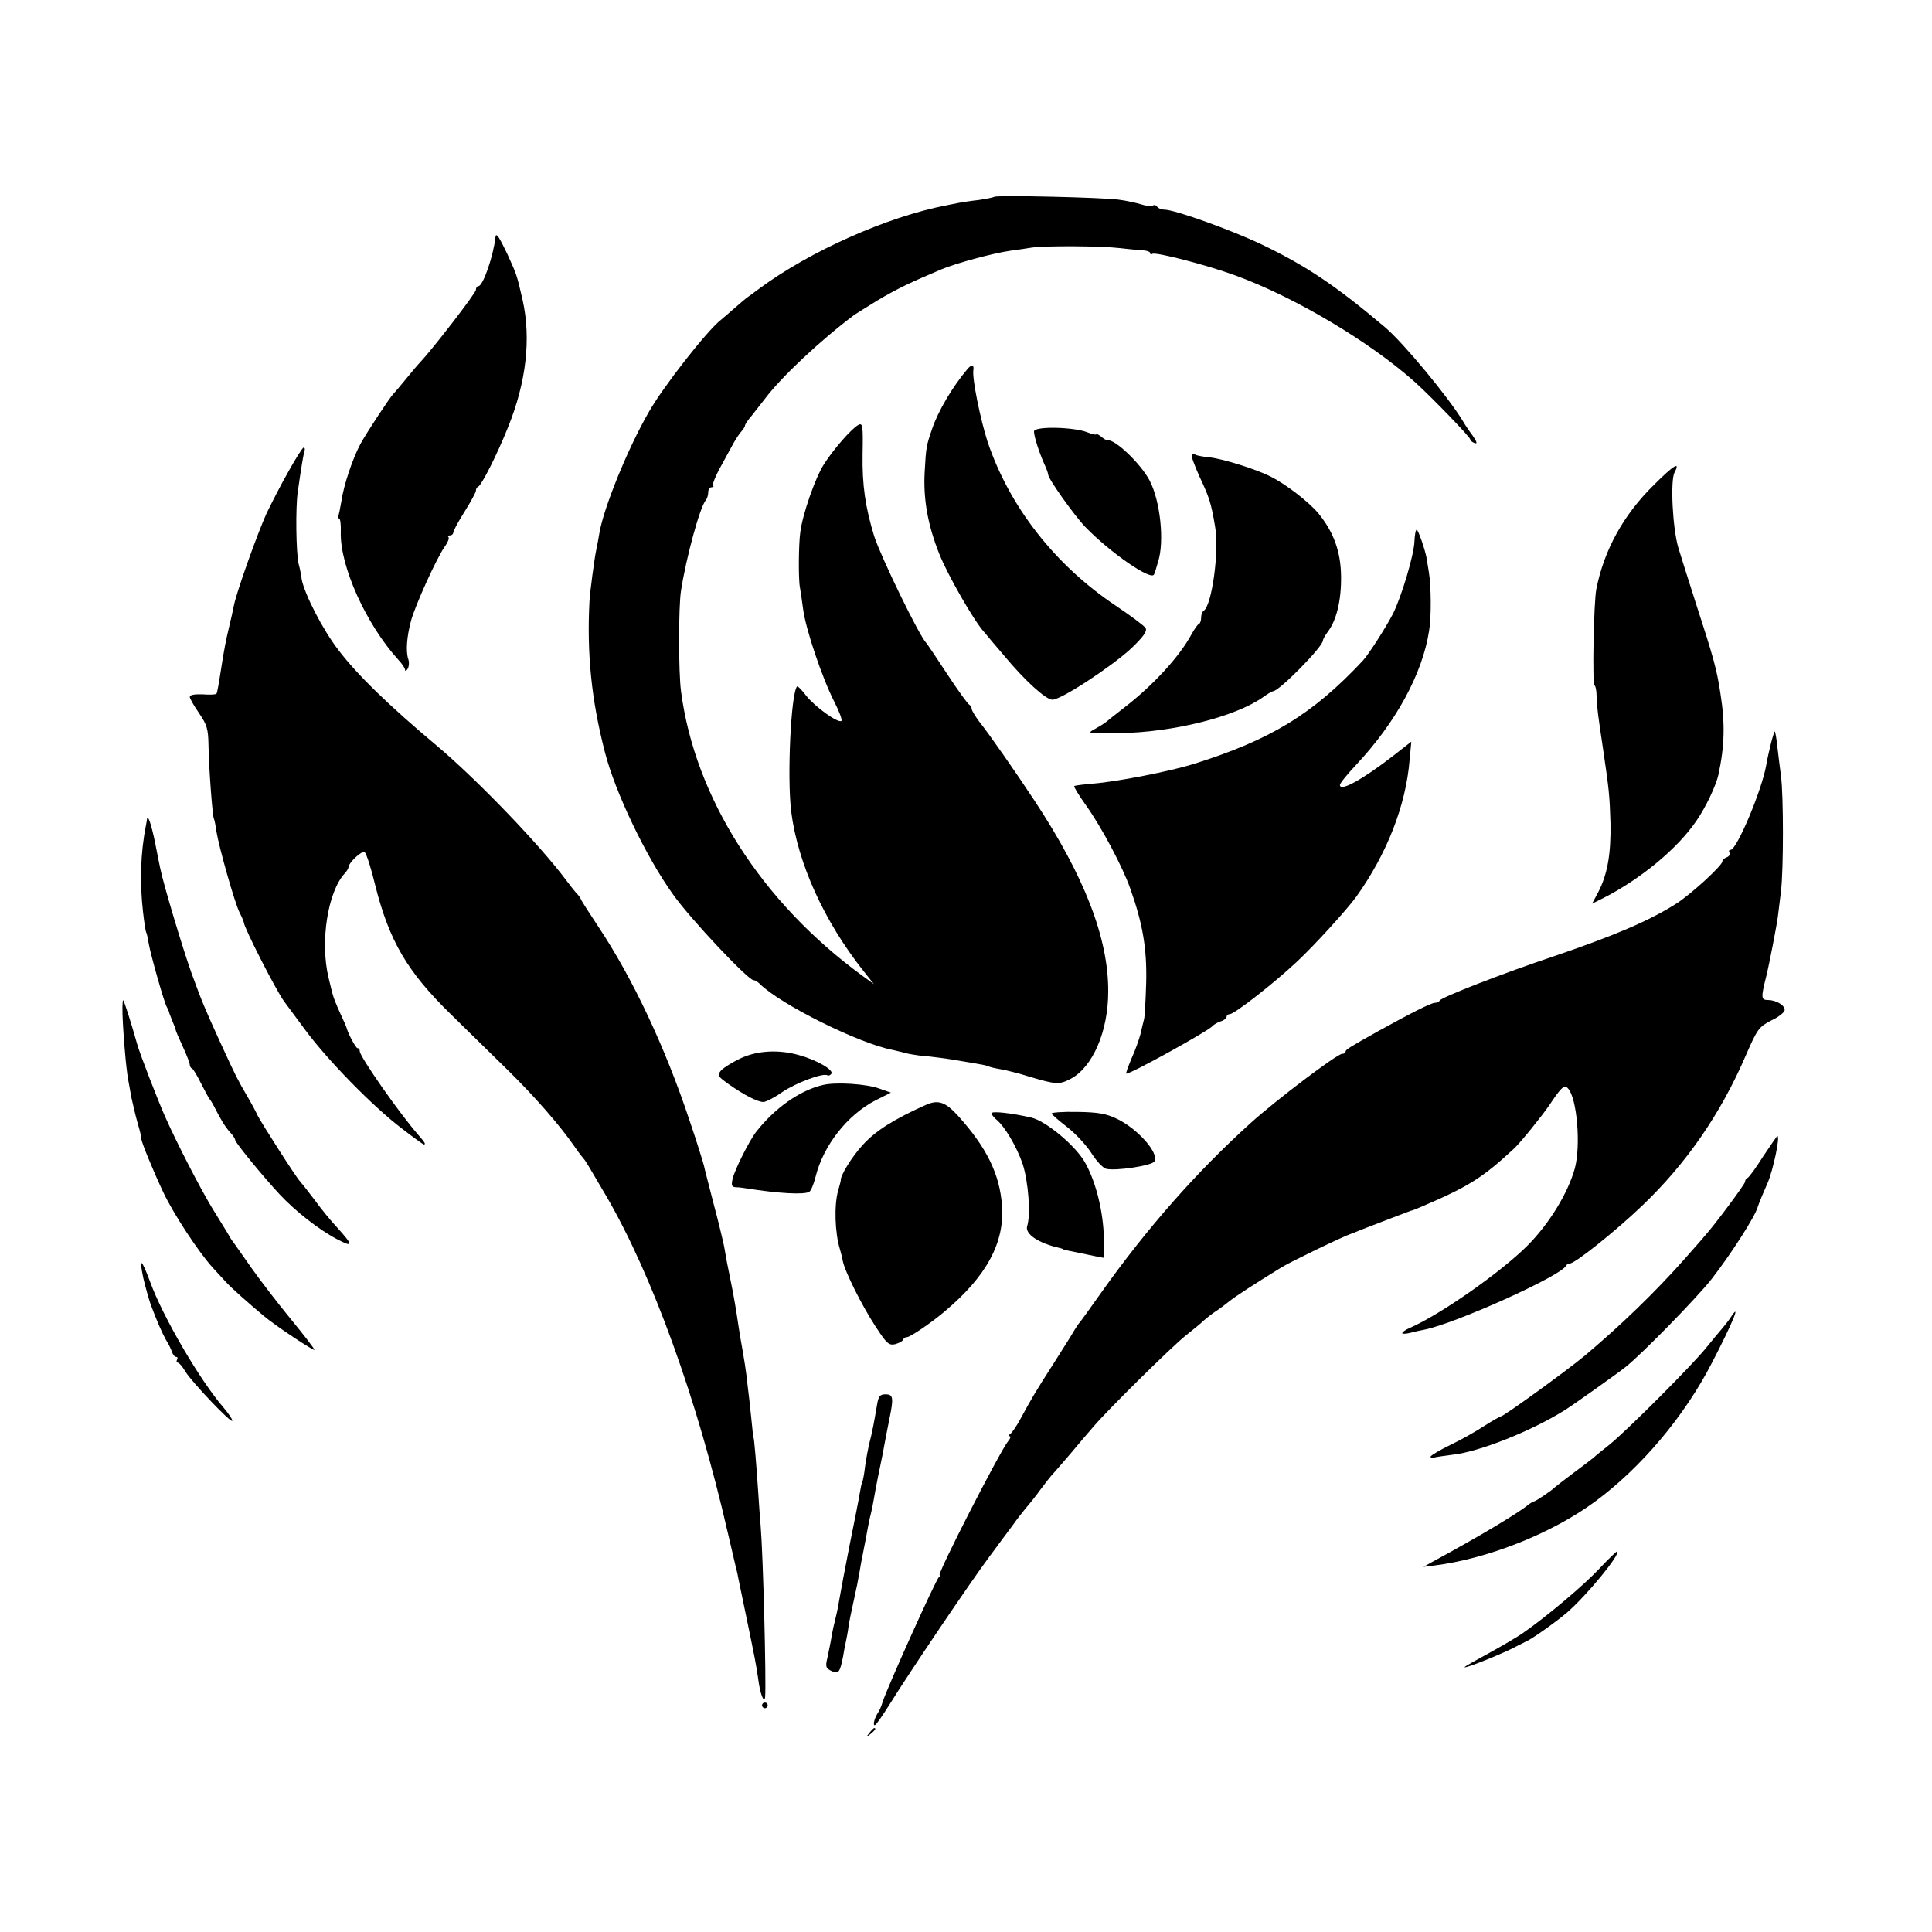
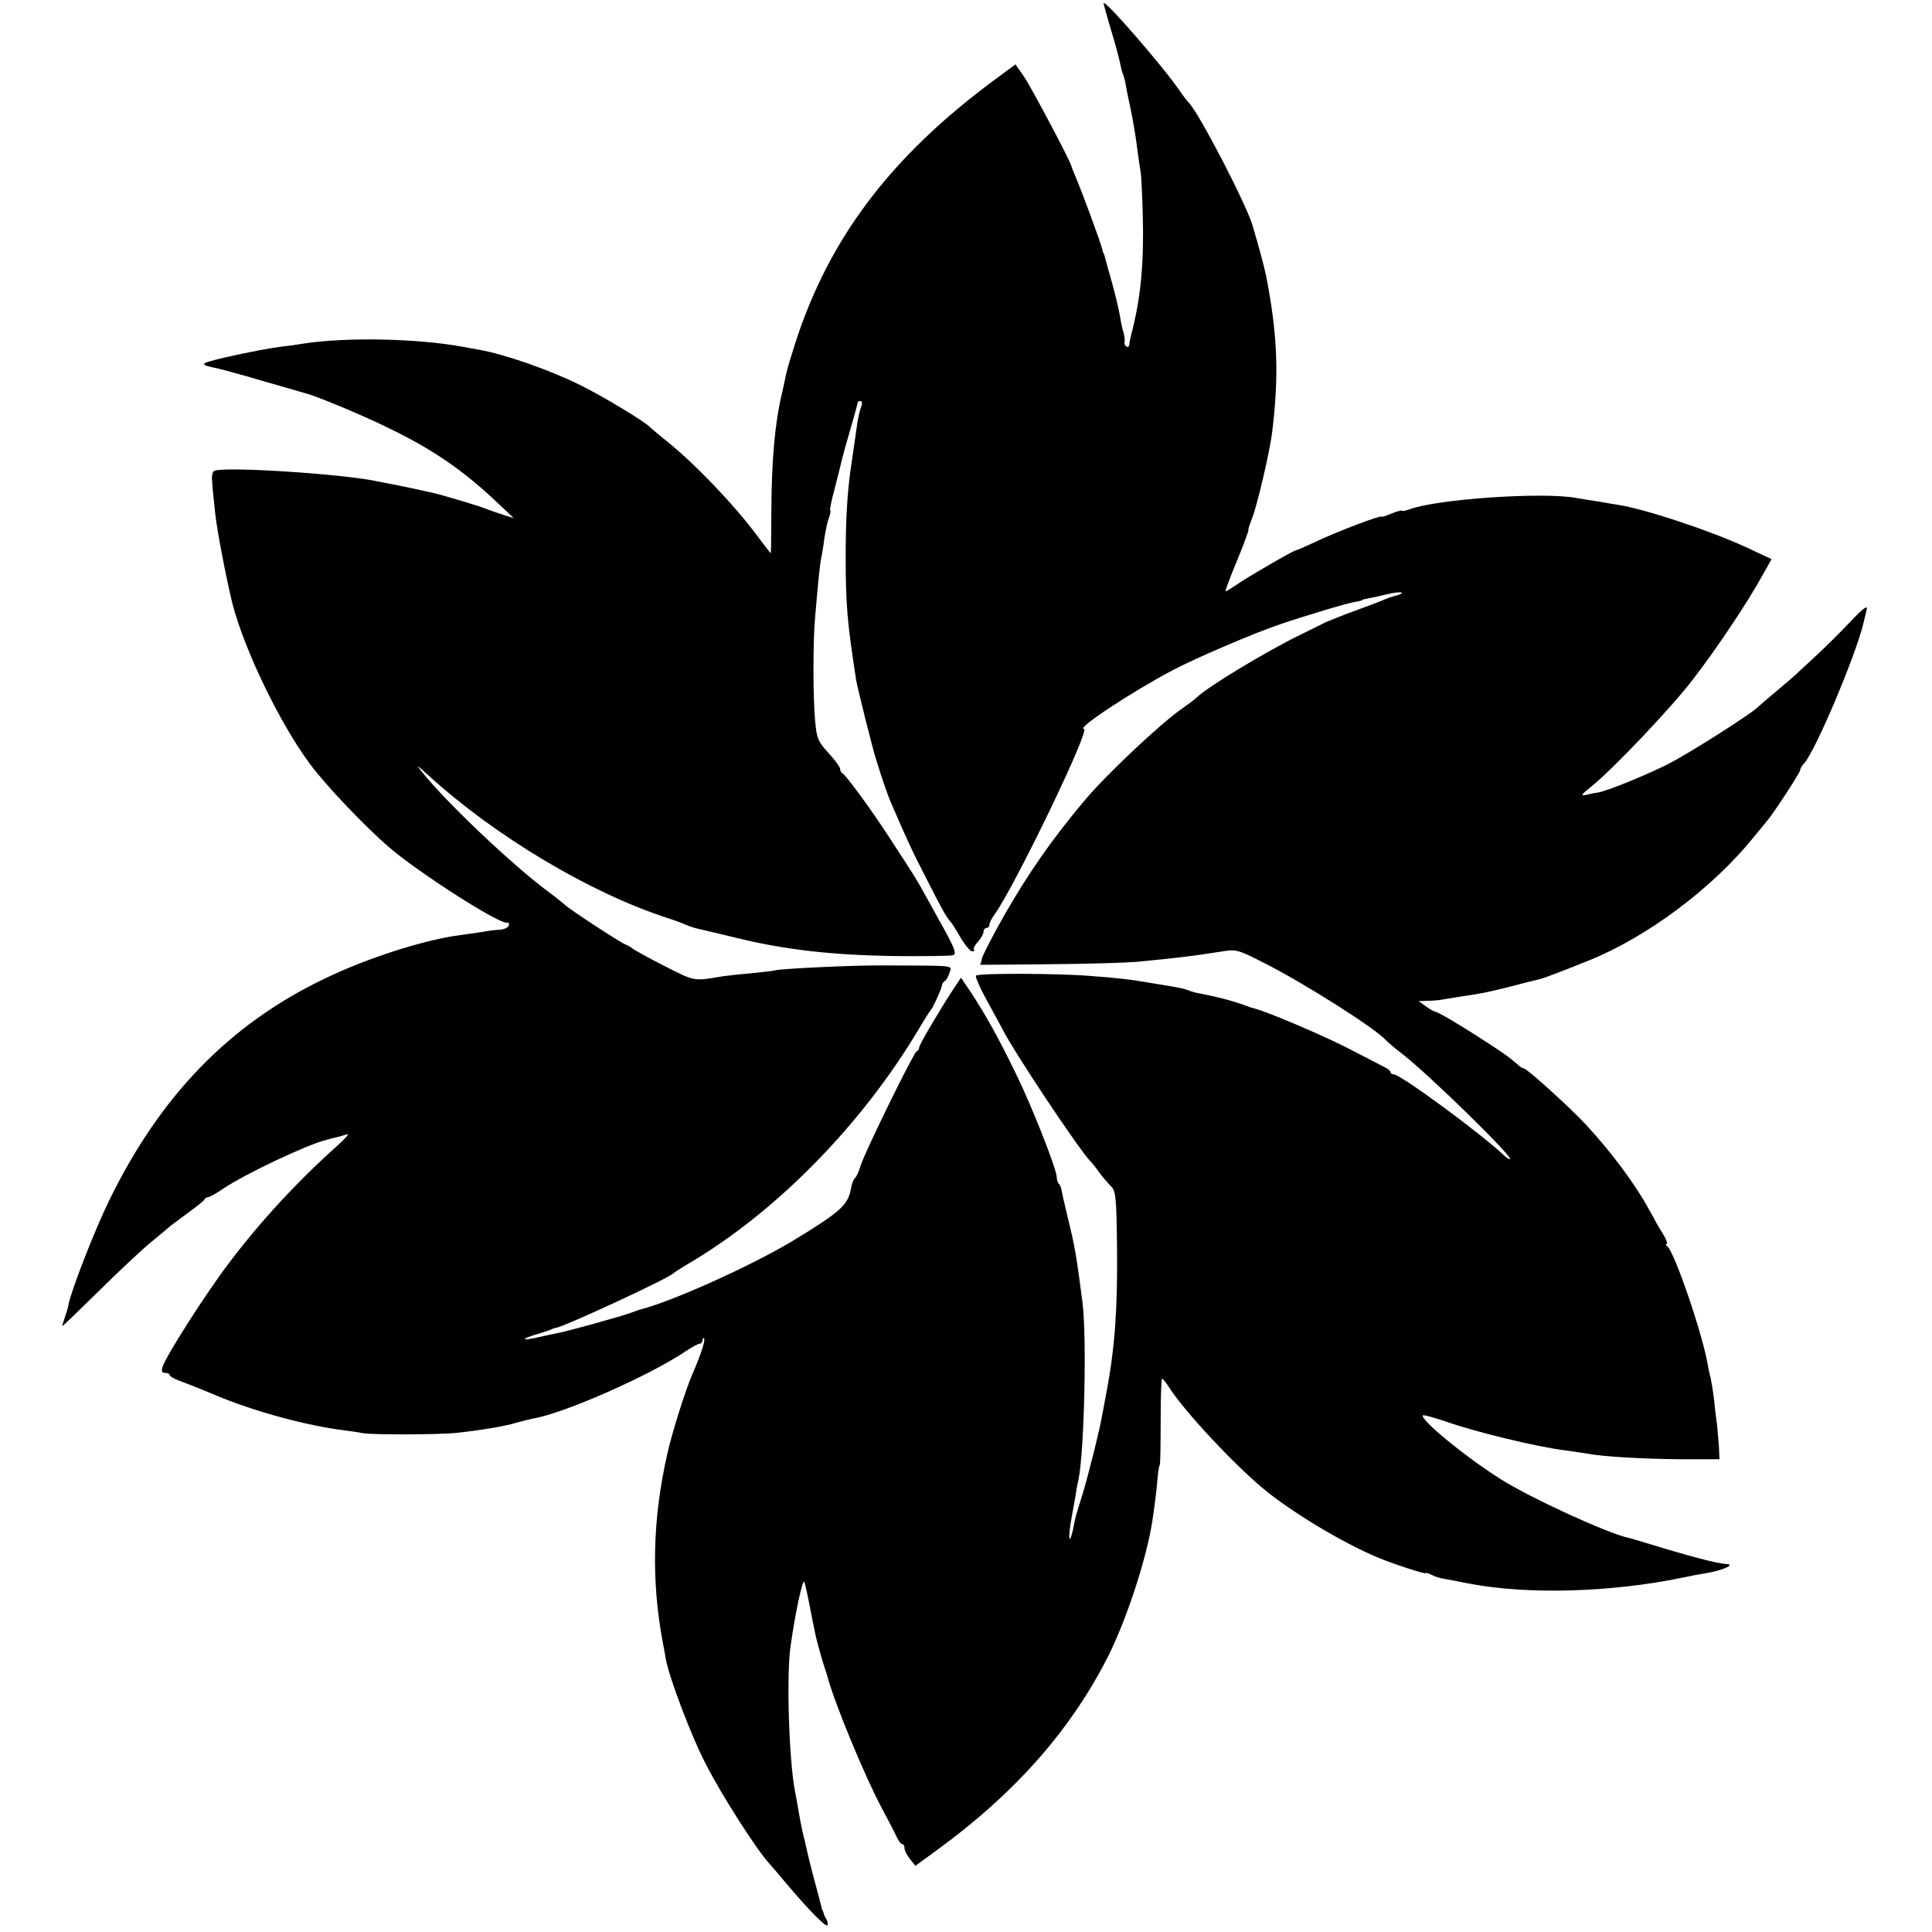
- <svg xmlns="http://www.w3.org/2000/svg" version="1.0" width="682pt" height="682pt" viewBox="0 0 682 682" preserveAspectRatio="xMidYMid meet">
-   <g transform="translate(0,682) scale(0.1,-0.1)" fill="#000000" stroke="none">
-     <path d="M3509 6125 c-3 -2 -27 -7 -54 -11 -28 -3 -59 -8 -70 -10 -11 -2 -31 -6 -45 -9 -208 -40 -482 -162 -660 -294 -19 -14 -39 -29 -45 -33 -5 -4 -23 -19 -40 -34 -16 -14 -39 -34 -50 -43 -50 -39 -206 -239 -255 -326 -75 -130 -159 -338 -174 -426 -3 -19 -8 -45 -11 -59 -6 -26 -23 -155 -24 -180 -10 -187 7 -352 54 -534 36 -142 146 -372 242 -505 62 -87 264 -301 283 -301 5 0 15 -6 22 -13 73 -73 352 -211 468 -233 14 -3 34 -8 45 -11 11 -3 34 -7 50 -9 40 -3 114 -13 145 -19 14 -2 40 -7 59 -10 19 -3 37 -7 40 -9 3 -2 22 -7 41 -10 19 -3 67 -15 105 -27 94 -28 105 -28 145 -7 78 42 132 168 132 308 1 188 -84 407 -261 675 -68 103 -160 235 -193 276 -15 20 -28 41 -28 47 0 6 -4 12 -8 14 -5 2 -40 50 -78 108 -38 58 -71 107 -74 110 -25 25 -160 303 -184 377 -31 101 -43 180 -41 291 2 101 0 110 -15 102 -24 -13 -87 -85 -121 -138 -31 -48 -76 -177 -84 -241 -6 -43 -7 -168 -1 -196 2 -11 7 -45 11 -75 9 -71 68 -245 110 -327 18 -35 29 -65 25 -68 -13 -8 -94 51 -124 89 -15 20 -30 35 -32 33 -22 -22 -36 -321 -21 -442 23 -182 116 -388 257 -565 l35 -44 -40 29 c-357 260 -592 629 -641 1005 -9 67 -9 299 0 355 18 116 67 297 88 320 4 5 8 17 8 27 0 10 5 18 12 18 6 0 9 3 5 6 -3 4 8 32 25 63 17 31 38 69 47 86 9 16 22 36 29 43 6 7 12 16 12 20 0 4 10 19 23 34 12 15 33 42 47 60 58 77 193 204 315 296 6 4 44 28 85 53 64 38 111 61 225 109 51 21 179 56 242 65 23 3 57 8 75 11 50 7 245 6 313 -2 33 -4 70 -7 83 -8 12 -1 22 -5 22 -9 0 -5 4 -6 8 -3 12 7 191 -39 292 -76 209 -76 475 -234 635 -377 61 -55 195 -194 195 -202 0 -4 7 -10 15 -13 11 -4 9 4 -7 27 -13 17 -28 40 -33 49 -52 86 -210 277 -276 333 -173 146 -277 216 -433 291 -109 52 -309 124 -346 124 -10 0 -22 5 -25 10 -4 6 -11 8 -16 4 -5 -3 -24 -1 -42 5 -17 5 -52 13 -77 16 -53 8 -435 17 -441 10z" />
-     <path d="M1749 5983 c-7 -66 -44 -173 -60 -173 -5 0 -9 -6 -9 -13 0 -12 -157 -214 -196 -255 -7 -7 -30 -34 -51 -60 -21 -26 -41 -49 -44 -52 -11 -10 -94 -136 -116 -176 -28 -52 -60 -147 -68 -204 -4 -24 -9 -48 -11 -52 -3 -5 -2 -8 3 -8 4 0 7 -21 6 -47 -4 -120 89 -327 204 -453 13 -14 23 -29 23 -35 0 -5 4 -4 9 4 5 8 6 24 2 35 -9 28 -5 79 10 135 15 55 90 220 118 260 11 15 18 31 14 35 -3 3 -1 6 5 6 7 0 12 5 12 10 0 6 18 39 40 74 22 35 40 68 40 74 0 6 3 12 8 14 12 5 68 116 105 209 65 160 82 314 52 449 -21 91 -20 88 -54 163 -30 63 -40 77 -42 60z" />
-     <path d="M3415 5517 c-52 -61 -104 -149 -125 -212 -20 -59 -21 -62 -26 -153 -5 -97 12 -188 52 -288 29 -73 122 -236 158 -275 11 -14 43 -51 71 -84 72 -87 147 -155 170 -155 31 0 209 117 278 181 44 42 57 61 51 72 -5 8 -52 43 -104 78 -216 144 -377 351 -454 580 -25 78 -55 223 -50 253 3 19 -7 20 -21 3z" />
-     <path d="M3650 5297 c0 -17 17 -71 36 -114 8 -17 14 -34 14 -38 0 -15 91 -143 131 -185 89 -92 236 -193 243 -167 3 6 9 26 14 44 23 71 8 215 -30 287 -31 59 -123 147 -149 142 -3 -1 -13 5 -22 13 -10 7 -17 11 -17 8 0 -3 -15 0 -32 7 -48 19 -188 22 -188 3z" />
-     <path d="M1019 5157 c-26 -45 -60 -112 -78 -149 -33 -73 -106 -278 -115 -324 -3 -16 -12 -56 -20 -89 -8 -33 -16 -76 -19 -95 -16 -103 -20 -125 -23 -129 -3 -3 -25 -4 -49 -2 -28 1 -45 -2 -45 -9 0 -6 15 -32 33 -58 28 -41 32 -56 33 -112 1 -76 14 -252 19 -260 2 -3 6 -23 9 -45 9 -56 65 -254 82 -287 8 -15 14 -31 15 -35 0 -17 115 -242 142 -278 4 -5 37 -50 74 -100 79 -107 239 -271 342 -349 40 -31 75 -56 77 -56 8 0 4 7 -17 31 -68 77 -209 279 -209 298 0 6 -3 11 -8 11 -6 0 -33 51 -38 70 0 3 -11 27 -23 53 -12 26 -24 56 -26 65 -3 9 -9 36 -15 60 -31 127 -3 306 58 370 6 7 12 16 12 20 0 16 47 60 57 54 6 -4 23 -56 37 -115 50 -199 113 -306 267 -457 53 -52 143 -140 199 -195 97 -95 187 -198 240 -275 13 -19 27 -37 30 -40 6 -6 15 -21 80 -132 163 -280 321 -716 429 -1188 12 -52 25 -106 28 -120 4 -14 8 -32 9 -40 2 -8 14 -69 28 -135 31 -150 35 -169 43 -225 6 -49 21 -87 24 -60 4 60 -7 497 -16 605 -2 22 -6 78 -9 125 -6 91 -14 185 -16 185 -1 0 -3 18 -5 40 -2 22 -7 65 -10 95 -4 30 -8 69 -10 85 -2 17 -8 57 -14 90 -6 33 -13 74 -15 90 -6 42 -16 103 -27 155 -11 54 -15 73 -23 121 -4 19 -20 87 -37 150 -16 63 -32 123 -34 134 -3 12 -25 84 -51 160 -85 256 -200 501 -322 684 -31 47 -59 90 -61 96 -2 5 -9 15 -15 21 -6 6 -22 26 -36 45 -92 124 -313 354 -455 474 -172 144 -285 254 -350 340 -56 72 -120 198 -130 250 -2 17 -7 41 -11 55 -9 41 -11 197 -3 253 13 92 20 132 24 145 2 6 1 12 -3 12 -4 0 -28 -38 -53 -83z" />
-     <path d="M4207 5214 c-3 -3 10 -38 28 -78 34 -72 40 -91 54 -173 16 -86 -11 -281 -40 -299 -5 -3 -9 -14 -9 -24 0 -10 -3 -20 -7 -22 -5 -1 -17 -19 -28 -39 -42 -77 -133 -176 -229 -251 -34 -26 -66 -52 -72 -57 -6 -5 -24 -16 -40 -25 -28 -15 -25 -16 88 -14 191 3 410 58 508 128 15 11 31 20 34 20 21 0 176 157 176 179 0 4 8 19 18 32 30 40 47 110 46 194 -1 88 -26 157 -81 224 -33 39 -111 100 -168 129 -52 26 -169 63 -219 68 -21 2 -42 6 -46 9 -4 2 -10 2 -13 -1z" />
-     <path d="M5838 5108 c-107 -105 -176 -230 -203 -368 -9 -45 -15 -340 -6 -340 3 0 7 -17 7 -38 1 -38 5 -67 23 -187 21 -143 23 -162 26 -260 2 -108 -10 -180 -43 -244 l-22 -41 42 21 c131 67 260 174 326 271 33 47 70 126 78 163 22 102 24 181 7 288 -13 85 -23 122 -88 322 -23 72 -50 157 -60 190 -21 70 -29 238 -14 267 22 41 -2 27 -73 -44z" />
-     <path d="M4993 4908 c-2 -48 -45 -192 -75 -253 -25 -49 -86 -144 -107 -167 -178 -190 -326 -280 -601 -366 -82 -25 -264 -61 -350 -68 -36 -3 -67 -7 -68 -9 -2 -2 16 -32 41 -67 55 -77 129 -216 157 -295 44 -124 59 -212 56 -333 -2 -63 -5 -122 -8 -130 -2 -8 -8 -31 -12 -50 -5 -19 -19 -59 -32 -87 -12 -29 -21 -53 -18 -53 17 0 279 145 302 166 6 7 21 16 32 19 11 3 20 11 20 16 0 5 5 9 11 9 16 0 155 108 238 186 60 56 176 183 209 229 108 151 175 322 188 483 l6 64 -64 -50 c-107 -83 -188 -128 -188 -103 0 6 26 38 57 71 140 149 235 322 258 475 8 48 7 157 -1 205 -3 19 -7 42 -8 50 -6 32 -30 100 -35 100 -4 0 -7 -19 -8 -42z" />
-     <path d="M6252 4198 c-6 -24 -14 -59 -17 -78 -15 -88 -104 -300 -126 -300 -6 0 -7 -5 -4 -10 3 -6 -1 -13 -9 -16 -9 -3 -16 -10 -16 -15 0 -14 -112 -117 -163 -149 -94 -60 -219 -113 -427 -184 -186 -62 -403 -147 -408 -158 -2 -5 -10 -8 -17 -8 -13 0 -86 -37 -200 -100 -100 -56 -115 -65 -115 -72 0 -5 -6 -8 -12 -8 -18 0 -232 -162 -324 -245 -190 -172 -364 -369 -526 -597 -40 -57 -75 -105 -78 -108 -3 -3 -10 -14 -17 -25 -6 -11 -40 -65 -75 -120 -64 -100 -74 -117 -117 -196 -13 -24 -29 -47 -35 -51 -6 -4 -7 -8 -2 -8 5 0 3 -8 -5 -17 -31 -39 -253 -473 -242 -473 5 0 3 -4 -3 -8 -10 -7 -184 -393 -199 -442 -4 -14 -11 -29 -15 -35 -12 -17 -20 -45 -12 -45 4 0 27 33 52 73 66 107 284 430 354 524 33 45 70 94 81 109 11 16 31 42 45 59 14 16 38 46 53 67 15 20 32 42 39 50 7 7 38 43 68 78 30 36 66 78 80 94 48 57 276 282 325 321 28 22 57 46 66 55 9 8 27 22 39 30 13 8 35 25 49 36 22 18 87 60 186 121 33 20 215 108 245 118 3 1 19 7 35 14 44 17 169 65 175 67 3 0 16 5 30 11 172 73 222 104 334 208 23 21 101 118 126 155 42 63 52 72 65 58 32 -34 46 -202 24 -283 -24 -86 -89 -193 -165 -270 -93 -94 -307 -244 -416 -292 -16 -7 -28 -15 -28 -19 0 -3 12 -3 28 1 15 4 37 9 49 11 109 21 486 191 501 226 2 4 8 8 14 8 18 0 162 115 255 204 156 149 277 324 366 531 41 94 46 100 90 123 26 12 47 29 47 37 0 17 -31 35 -60 35 -23 0 -24 9 -6 80 11 43 38 184 42 215 2 17 7 57 11 90 9 77 9 334 0 405 -4 30 -10 78 -13 105 -3 28 -7 51 -9 53 -1 1 -7 -17 -13 -40z" />
-     <path d="M519 3929 c0 -2 -2 -13 -4 -24 -19 -95 -22 -202 -10 -305 4 -36 9 -68 11 -71 2 -3 6 -21 9 -40 7 -40 55 -210 64 -224 3 -5 6 -12 7 -15 0 -3 6 -18 12 -33 7 -16 12 -30 12 -32 0 -3 11 -29 25 -59 14 -30 25 -59 25 -65 0 -5 3 -11 8 -13 4 -1 18 -25 32 -53 14 -27 27 -52 30 -55 3 -3 11 -16 18 -30 22 -44 38 -69 55 -88 10 -10 17 -22 17 -26 0 -9 101 -132 157 -192 55 -59 139 -125 202 -158 59 -31 59 -23 1 41 -20 21 -56 65 -80 98 -25 33 -48 62 -51 65 -10 8 -139 210 -150 233 -5 12 -23 45 -39 72 -30 52 -36 62 -90 180 -59 129 -67 149 -104 250 -32 90 -98 310 -110 368 -3 12 -11 55 -19 95 -13 62 -25 98 -28 81z" />
-     <path d="M434 3205 c4 -79 14 -180 21 -210 1 -5 5 -28 9 -50 5 -22 14 -62 22 -90 8 -27 14 -52 13 -55 -1 -9 42 -114 78 -190 36 -76 124 -210 174 -265 15 -16 36 -39 46 -50 17 -19 82 -77 135 -121 40 -34 178 -125 178 -119 0 4 -37 52 -83 108 -46 56 -109 138 -140 182 -31 44 -60 85 -64 91 -5 5 -14 21 -22 35 -8 13 -32 52 -53 86 -41 68 -121 222 -166 323 -27 62 -87 216 -98 255 -24 85 -45 149 -49 154 -3 3 -4 -35 -1 -84z" />
-     <path d="M2612 3083 c-27 -13 -56 -31 -66 -41 -15 -18 -14 -20 26 -49 54 -38 102 -63 123 -63 8 0 38 15 65 34 48 33 146 70 161 60 4 -2 10 0 14 6 8 13 -49 47 -113 65 -72 21 -150 17 -210 -12z" />
-     <path d="M2905 2990 c-82 -19 -171 -82 -237 -167 -24 -32 -75 -133 -82 -165 -5 -22 -3 -28 11 -29 10 0 27 -2 38 -4 113 -18 204 -23 222 -12 6 4 16 28 22 53 28 112 113 219 212 270 l54 27 -40 14 c-45 17 -155 24 -200 13z" />
-     <path d="M3269 2920 c-112 -50 -177 -91 -222 -140 -40 -43 -82 -112 -79 -127 0 -2 -4 -17 -9 -35 -15 -50 -12 -150 6 -208 3 -10 8 -29 10 -41 7 -37 68 -159 116 -232 39 -60 47 -67 69 -62 14 4 27 11 28 16 2 5 8 9 14 9 11 0 85 50 132 90 148 124 213 243 203 375 -8 110 -54 204 -154 315 -45 50 -71 59 -114 40z" />
-     <path d="M3500 2890 c0 -4 7 -13 16 -21 31 -25 73 -97 94 -158 20 -61 29 -178 16 -219 -9 -28 40 -61 117 -78 4 -1 8 -2 10 -4 1 -1 10 -3 19 -5 9 -2 39 -8 68 -14 28 -6 53 -11 55 -11 3 0 3 39 1 88 -5 91 -31 189 -68 252 -35 59 -138 144 -188 155 -69 16 -140 24 -140 15z" />
-     <path d="M3712 2889 c2 -4 27 -26 57 -49 29 -23 67 -64 84 -91 17 -27 40 -52 52 -55 34 -8 161 11 170 26 18 29 -59 115 -131 150 -39 19 -68 24 -142 25 -51 1 -91 -2 -90 -6z" />
-     <path d="M6224 2738 c-25 -40 -50 -74 -55 -76 -5 -2 -9 -8 -9 -14 0 -8 -110 -156 -145 -194 -5 -7 -37 -42 -70 -80 -102 -115 -223 -232 -350 -339 -57 -48 -287 -215 -297 -215 -3 0 -29 -15 -56 -32 -27 -18 -81 -49 -121 -68 -39 -19 -71 -38 -71 -42 0 -4 6 -6 13 -3 6 2 36 6 66 10 93 10 281 85 396 158 32 20 188 131 214 152 60 48 253 246 303 310 70 90 155 223 163 255 2 8 25 63 35 85 19 44 45 165 34 165 -1 0 -24 -33 -50 -72z" />
-     <path d="M506 2308 c8 -34 20 -76 26 -93 22 -59 40 -100 54 -125 9 -14 18 -33 21 -42 3 -10 10 -18 15 -18 5 0 6 -4 3 -10 -3 -5 -2 -10 2 -10 5 0 17 -14 27 -31 22 -37 166 -188 166 -174 0 6 -14 26 -30 45 -84 97 -215 321 -260 445 -31 83 -40 89 -24 13z" />
-     <path d="M6107 2166 c-9 -13 -22 -29 -29 -37 -7 -8 -31 -37 -53 -64 -48 -61 -284 -297 -344 -345 -24 -19 -49 -39 -55 -45 -6 -5 -38 -30 -71 -54 -33 -25 -62 -47 -65 -50 -9 -10 -69 -51 -75 -51 -3 0 -11 -5 -18 -10 -32 -28 -177 -115 -342 -204 l-30 -17 40 5 c188 24 413 113 565 225 162 119 316 301 413 490 76 146 106 222 64 157z" />
-     <path d="M3096 1861 c-11 -65 -17 -96 -26 -131 -5 -19 -12 -57 -16 -85 -3 -27 -8 -53 -10 -56 -2 -3 -6 -21 -9 -40 -3 -19 -19 -101 -36 -184 -16 -82 -32 -166 -35 -185 -3 -19 -9 -51 -14 -70 -5 -19 -12 -51 -15 -70 -3 -19 -10 -51 -14 -71 -8 -33 -6 -38 15 -48 24 -11 29 -5 40 51 2 13 6 34 9 48 3 14 8 39 10 56 2 16 11 59 19 95 8 35 17 80 20 99 3 19 8 46 11 60 6 31 13 66 20 105 3 17 8 37 10 45 2 8 7 31 10 50 3 19 10 55 15 80 5 25 12 57 15 73 12 65 16 85 25 130 15 73 13 85 -14 85 -20 0 -25 -7 -30 -37z" />
-     <path d="M5646 1283 c-52 -56 -185 -169 -272 -229 -17 -12 -70 -43 -117 -69 -48 -26 -87 -48 -87 -50 0 -7 148 53 190 77 8 4 22 11 30 15 22 10 107 71 142 101 72 63 189 206 177 216 -2 1 -30 -26 -63 -61z" />
-     <path d="M2690 800 c0 -5 5 -10 10 -10 6 0 10 5 10 10 0 6 -4 10 -10 10 -5 0 -10 -4 -10 -10z" />
-     <path d="M3069 703 c-13 -16 -12 -17 4 -4 16 13 21 21 13 21 -2 0 -10 -8 -17 -17z" />
+ <svg xmlns="http://www.w3.org/2000/svg" version="1.0" width="660pt" height="660pt" viewBox="0 0 660 660" preserveAspectRatio="xMidYMid meet">
+   <g transform="translate(0,660) scale(0.1,-0.1)" fill="#000000" stroke="none">
+     <path d="M3770 6589 c0 -3 11 -43 25 -90 14 -46 28 -97 31 -113 3 -16 7 -32 9 -36 2 -3 6 -17 9 -31 2 -13 11 -58 20 -99 8 -41 18 -99 21 -129 4 -30 9 -63 11 -75 3 -12 6 -82 8 -156 4 -160 -7 -272 -35 -385 -6 -22 -11 -45 -11 -52 -1 -7 -5 -10 -10 -7 -5 3 -8 11 -6 17 1 7 -1 21 -4 32 -4 11 -9 36 -12 55 -3 19 -15 69 -26 110 -12 41 -23 82 -25 90 -2 8 -4 15 -5 15 -1 0 -3 7 -5 15 -4 19 -68 193 -89 242 -9 21 -16 39 -16 40 2 8 -136 268 -161 305 l-30 43 -57 -42 c-375 -274 -593 -566 -707 -948 -10 -30 -19 -64 -21 -75 -2 -11 -8 -38 -13 -60 -24 -101 -35 -226 -36 -403 0 -78 -1 -142 -2 -142 -1 0 -21 26 -45 58 -78 106 -219 253 -313 327 -27 22 -52 43 -55 46 -14 17 -163 107 -239 144 -105 52 -257 105 -348 121 -13 2 -35 6 -50 9 -157 29 -400 34 -548 11 -16 -3 -52 -8 -80 -11 -67 -9 -237 -45 -254 -55 -9 -5 -2 -9 21 -14 19 -3 97 -24 174 -47 76 -22 144 -41 149 -43 34 -8 195 -75 280 -117 155 -75 258 -146 375 -257 l55 -52 -35 11 c-19 6 -44 15 -55 19 -19 9 -146 47 -189 57 -39 9 -111 24 -136 29 -14 2 -35 7 -48 9 -108 25 -518 52 -559 37 -7 -2 -11 -18 -8 -40 1 -21 6 -67 10 -104 5 -54 39 -229 59 -310 41 -159 163 -411 265 -548 54 -73 188 -214 271 -285 101 -87 379 -265 403 -257 5 1 7 -3 5 -10 -3 -7 -16 -13 -29 -14 -13 0 -42 -4 -64 -8 -22 -3 -53 -8 -70 -10 -125 -16 -319 -78 -470 -151 -323 -156 -559 -400 -733 -758 -48 -98 -130 -308 -138 -354 -2 -12 -9 -34 -14 -48 -5 -14 -8 -25 -7 -25 2 0 59 55 128 123 68 67 146 140 173 162 27 22 54 45 60 50 6 6 36 28 66 50 30 22 57 43 58 47 2 5 8 8 12 8 5 0 29 13 52 29 76 51 287 151 353 167 6 2 19 5 30 8 11 2 29 7 40 11 11 4 -5 -14 -35 -41 -135 -121 -261 -257 -368 -399 -79 -104 -215 -317 -227 -355 -4 -14 -2 -20 9 -20 9 0 16 -3 16 -8 0 -4 15 -12 33 -19 17 -6 76 -29 130 -52 130 -54 308 -102 432 -117 22 -3 51 -7 65 -10 33 -6 262 -5 320 1 89 10 166 23 205 35 17 5 42 11 56 14 104 17 394 145 517 227 24 16 47 29 53 29 5 0 9 5 9 12 0 6 2 9 5 6 6 -5 -12 -59 -40 -123 -22 -50 -69 -198 -85 -270 -51 -224 -56 -435 -15 -650 4 -22 9 -47 10 -55 12 -63 86 -260 135 -354 53 -105 172 -291 217 -341 10 -11 39 -45 64 -75 74 -87 129 -143 135 -137 3 3 2 12 -2 19 -5 7 -9 16 -10 21 -1 4 -2 8 -4 10 -1 1 -3 9 -5 17 -2 8 -13 51 -25 95 -12 44 -23 91 -26 105 -3 14 -7 32 -10 42 -2 9 -9 40 -14 70 -5 29 -11 64 -14 78 -21 107 -30 401 -15 499 16 112 40 223 46 218 2 -2 10 -37 18 -78 8 -41 16 -83 19 -95 5 -27 27 -105 34 -124 3 -8 6 -19 8 -25 22 -86 127 -341 188 -455 22 -41 45 -85 50 -97 6 -13 14 -23 19 -23 4 0 7 -6 7 -14 0 -8 8 -24 19 -37 l18 -23 74 54 c262 191 447 399 576 645 66 126 137 339 159 475 8 54 15 107 18 146 2 23 5 45 8 50 2 5 3 73 3 152 0 78 2 142 5 142 3 0 15 -15 26 -33 53 -81 216 -256 319 -342 96 -80 271 -185 390 -235 50 -21 165 -59 165 -54 0 2 8 0 19 -5 10 -6 31 -13 47 -15 16 -3 54 -10 84 -16 198 -38 483 -30 725 20 28 6 65 13 84 16 56 9 101 30 69 31 -29 1 -125 26 -268 70 -30 9 -59 18 -65 19 -72 15 -340 138 -440 202 -119 75 -276 204 -264 217 3 2 36 -7 75 -20 104 -37 315 -88 413 -100 30 -4 63 -9 75 -11 49 -10 190 -18 316 -19 l134 0 -2 45 c-2 25 -5 56 -6 70 -2 14 -7 52 -10 85 -4 33 -10 68 -12 77 -3 10 -7 30 -10 45 -17 105 -115 389 -138 405 -6 4 -7 8 -3 8 5 0 0 15 -11 33 -11 17 -32 54 -47 82 -50 92 -131 200 -219 295 -53 57 -200 190 -210 190 -4 0 -14 6 -21 13 -32 28 -48 39 -127 90 -79 51 -147 91 -158 92 -3 0 -16 8 -30 18 l-24 17 29 1 c17 0 39 2 50 4 11 2 38 6 61 10 70 10 97 15 179 36 44 12 87 22 95 24 16 4 79 28 168 64 199 80 421 246 562 420 19 24 40 48 45 55 21 23 115 167 115 176 0 5 6 15 13 22 37 39 177 369 203 480 3 13 8 33 11 46 4 16 -13 4 -58 -44 -35 -37 -82 -83 -103 -103 -22 -20 -51 -47 -66 -61 -14 -14 -50 -45 -80 -70 -30 -25 -57 -48 -60 -51 -16 -21 -246 -167 -319 -203 -84 -41 -202 -88 -230 -93 -8 -1 -26 -4 -40 -8 -23 -5 -21 -1 14 27 76 61 277 273 349 368 79 102 184 259 236 353 l32 57 -88 41 c-121 56 -341 129 -434 144 -14 2 -43 7 -65 11 -22 3 -58 9 -81 13 -114 21 -477 -4 -569 -39 -14 -5 -25 -7 -25 -5 0 3 -16 -1 -35 -9 -19 -8 -35 -13 -35 -11 0 7 -158 -53 -226 -86 -34 -16 -64 -29 -67 -29 -8 0 -175 -97 -208 -121 -15 -10 -29 -19 -32 -19 -3 0 15 47 39 105 24 58 41 105 39 105 -2 0 3 16 11 36 17 39 63 236 70 299 24 196 18 334 -21 534 -4 21 -30 118 -39 146 -2 6 -4 13 -5 17 -13 61 -189 401 -221 428 -3 3 -17 21 -30 40 -56 82 -259 316 -260 299z m-829 -1382 c-5 -12 -12 -45 -15 -72 -4 -28 -11 -77 -16 -110 -15 -96 -21 -191 -21 -325 0 -167 5 -224 36 -425 4 -24 56 -233 68 -270 20 -65 41 -126 52 -150 50 -116 75 -171 117 -251 54 -107 69 -134 83 -150 6 -6 22 -32 37 -58 15 -25 33 -46 39 -46 7 0 10 3 6 6 -3 3 3 15 14 27 10 11 19 27 19 34 0 7 5 13 10 13 6 0 10 5 10 11 0 6 8 23 19 37 72 103 327 632 304 632 -29 0 167 129 306 202 85 44 274 125 366 156 82 28 225 71 255 76 14 2 25 5 25 7 0 1 9 3 20 5 11 2 40 8 64 14 45 11 71 7 29 -5 -13 -3 -32 -10 -43 -15 -11 -5 -54 -21 -95 -36 -41 -15 -86 -33 -100 -39 -14 -7 -52 -26 -85 -42 -119 -58 -316 -177 -355 -214 -8 -8 -31 -25 -51 -39 -73 -50 -263 -229 -336 -317 -110 -131 -190 -246 -273 -391 -38 -67 -72 -133 -75 -145 l-6 -23 233 2 c128 1 262 5 298 8 136 13 190 19 290 35 54 9 57 8 155 -42 137 -70 375 -221 410 -261 6 -6 30 -27 55 -46 94 -73 387 -360 368 -360 -4 0 -13 6 -20 13 -79 75 -354 277 -377 277 -6 0 -11 3 -11 8 0 4 -10 12 -23 18 -12 6 -67 35 -122 63 -83 43 -283 128 -320 136 -5 1 -17 5 -25 8 -41 16 -99 31 -160 43 -14 2 -32 7 -40 11 -14 5 -24 8 -80 17 -14 2 -41 7 -60 10 -58 10 -100 15 -195 22 -107 9 -383 10 -391 1 -3 -3 13 -41 37 -84 23 -43 48 -87 53 -98 45 -87 261 -410 300 -451 6 -6 20 -23 31 -39 11 -15 29 -36 39 -46 18 -17 20 -36 22 -216 2 -205 -8 -342 -36 -488 -5 -27 -11 -61 -14 -75 -8 -49 -47 -206 -68 -275 -27 -86 -23 -73 -32 -118 -13 -60 -18 -35 -7 29 6 33 13 73 16 89 2 17 7 41 10 54 19 98 28 483 13 601 -21 162 -25 187 -50 289 -11 46 -21 90 -22 97 -1 7 -5 17 -9 20 -4 4 -7 14 -7 23 0 26 -86 245 -140 354 -58 120 -104 202 -152 275 l-35 52 -25 -37 c-50 -77 -118 -192 -118 -201 0 -6 -4 -12 -9 -14 -10 -4 -175 -340 -191 -390 -6 -21 -15 -40 -20 -43 -4 -3 -11 -21 -14 -40 -10 -52 -38 -77 -198 -174 -141 -85 -416 -209 -523 -235 -5 -2 -17 -6 -25 -9 -30 -12 -232 -68 -260 -72 -8 -2 -35 -7 -60 -13 -55 -13 -65 -8 -13 8 21 6 45 14 53 17 8 4 17 7 20 7 35 7 386 170 400 186 3 3 34 23 70 44 291 176 575 467 766 786 21 36 41 67 44 70 7 7 37 73 38 84 0 5 5 12 10 15 5 3 12 16 16 29 8 25 24 23 -224 24 -103 1 -353 -11 -373 -17 -7 -2 -43 -6 -82 -10 -38 -3 -81 -8 -95 -10 -102 -17 -94 -19 -202 36 -57 29 -105 56 -108 59 -3 4 -13 9 -22 13 -18 6 -199 125 -208 136 -3 3 -30 25 -60 47 -123 92 -345 303 -426 404 -25 31 -22 29 21 -10 227 -207 552 -401 815 -486 25 -8 54 -19 65 -24 11 -5 31 -11 45 -14 14 -3 72 -17 130 -31 165 -40 319 -57 528 -61 106 -1 200 0 208 3 12 4 6 21 -27 82 -23 42 -53 96 -67 121 -26 48 -40 71 -118 190 -63 98 -155 224 -166 228 -4 2 -8 9 -8 15 0 7 -18 31 -40 55 -35 38 -40 50 -45 105 -8 82 -8 265 -1 352 9 106 16 181 21 207 3 13 8 43 11 68 4 25 10 56 15 69 5 13 8 26 5 28 -2 2 5 36 16 76 10 40 21 82 23 93 3 12 16 60 30 108 14 47 25 88 25 91 0 3 4 5 10 5 6 0 6 -9 1 -23z" />
  </g>
</svg>
